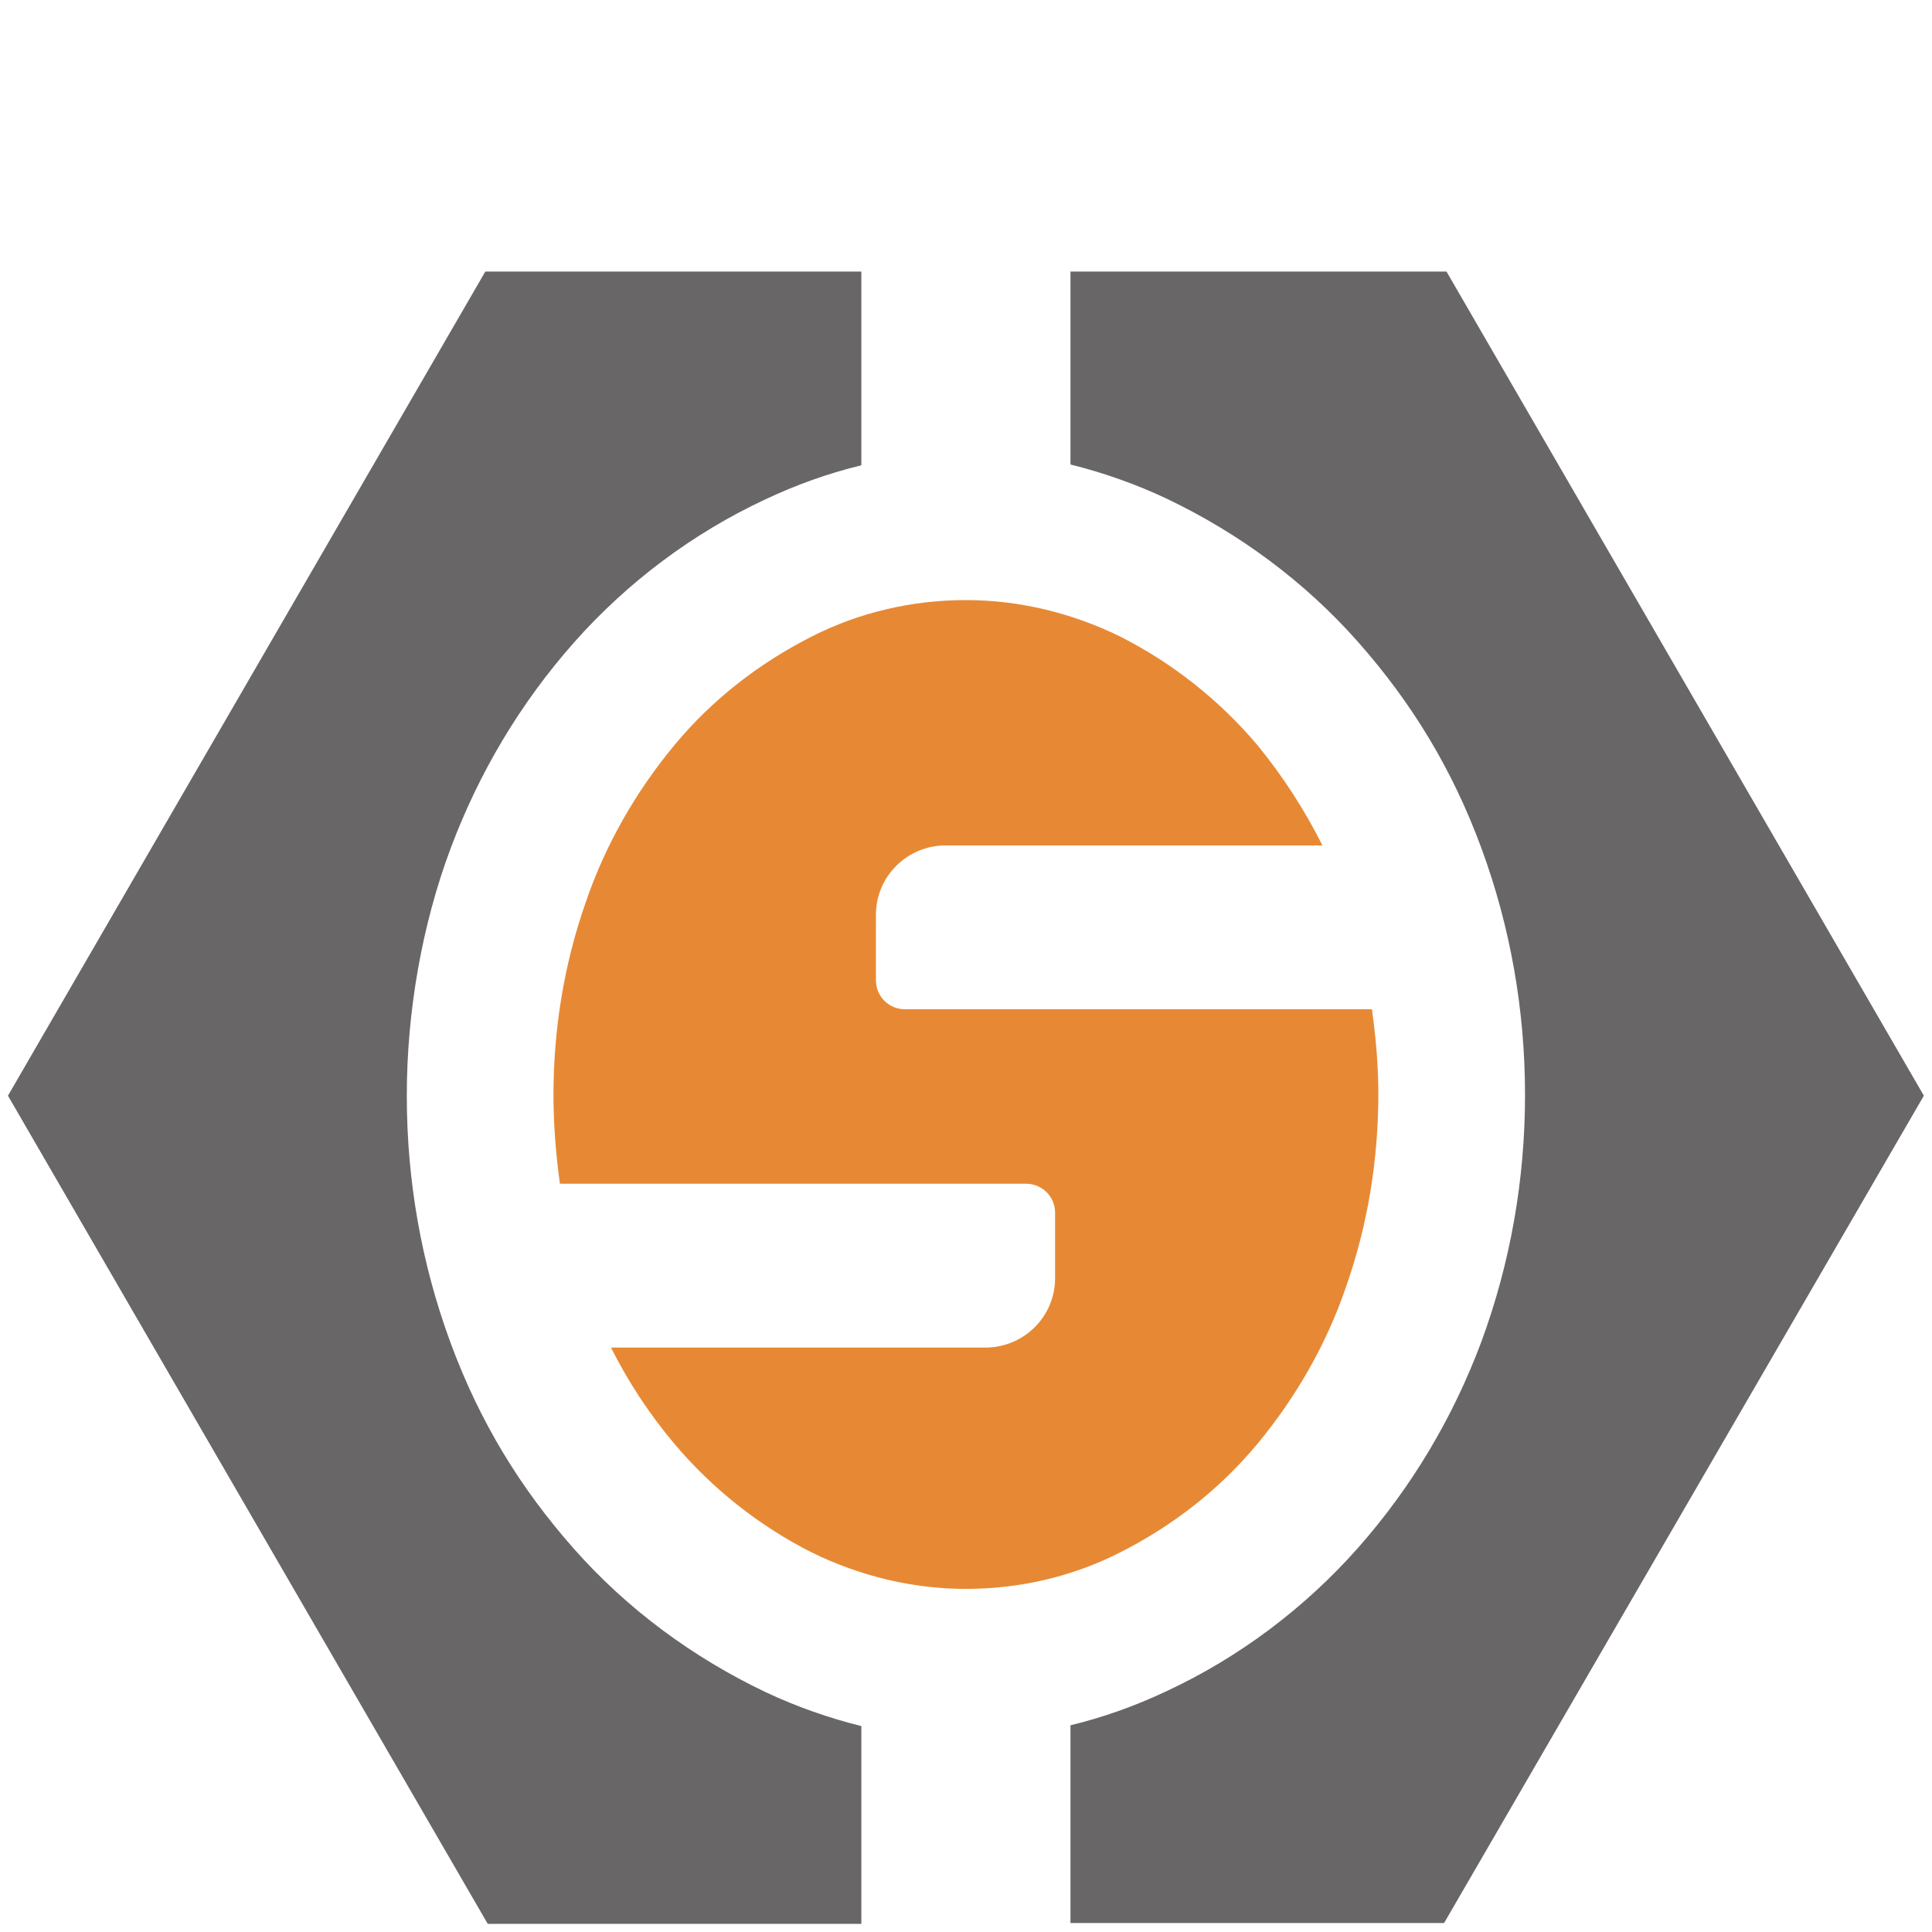
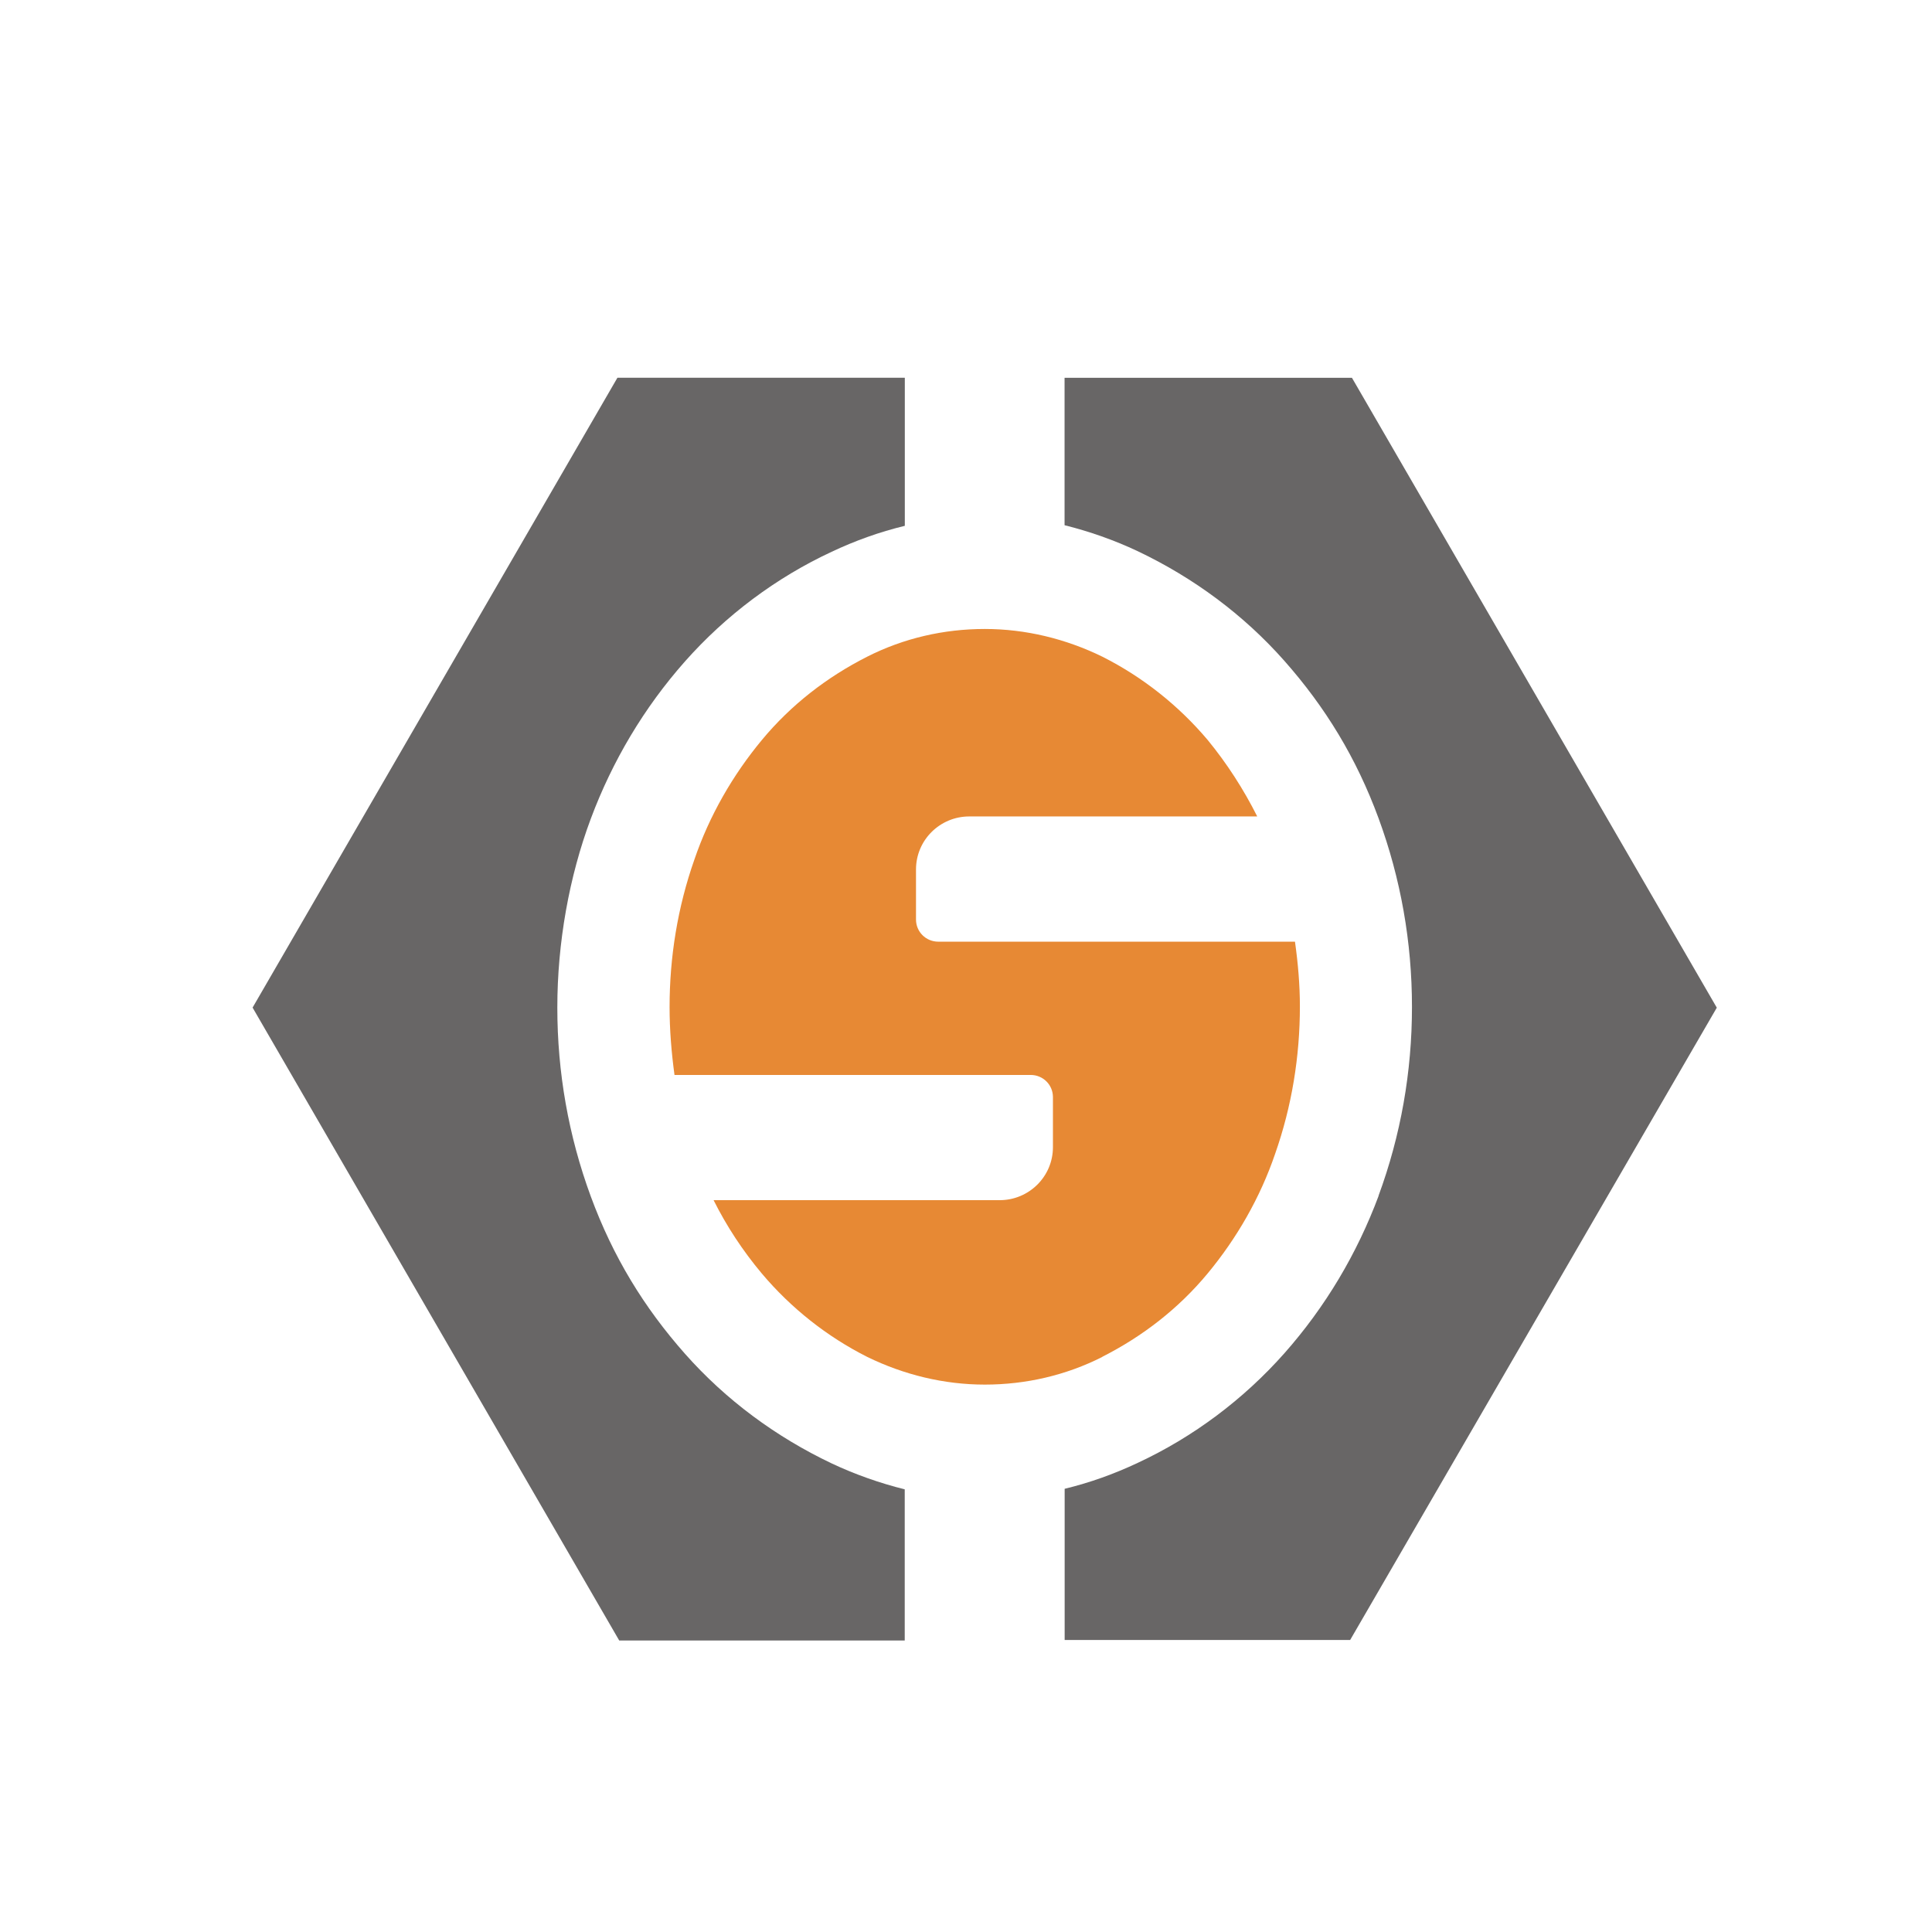
<svg xmlns="http://www.w3.org/2000/svg" id="_레이어_1" version="1.1" viewBox="0 0 216 216">
  <defs>
    <style>
      .st0 {
        fill: #e78934;
      }

      .st1 {
        fill: #686666;
      }
    </style>
  </defs>
  <g id="LWPOLYLINE">
-     <path class="st1" d="M165.61,150.03c3.26-8.84,4.89-18.14,4.89-27.62s-1.63-18.77-4.89-27.62c-3.26-8.84-7.79-16.24-13.77-23.01-5.98-6.77-13.32-12.18-21.47-16.06-3.44-1.62-7.07-2.89-10.69-3.79v-21.57h42.04l53.37,92.14-53.64,92.5h-41.77v-22.11c3.71-.9,7.25-2.17,10.69-3.79,8.15-3.79,15.49-9.3,21.47-16.06,5.98-6.77,10.6-14.53,13.77-23.01Z" />
+     <path class="st1" d="M154.12,133.69c2.49-6.76,3.74-13.86,3.74-21.11s-1.25-14.34-3.74-21.11c-2.49-6.76-5.95-12.41-10.52-17.58-4.57-5.17-10.18-9.31-16.41-12.27-2.63-1.24-5.4-2.21-8.17-2.9v-16.48h32.13l40.79,70.42-40.99,70.69h-31.92v-16.9c2.84-.69,5.54-1.66,8.17-2.9,6.23-2.9,11.84-7.11,16.41-12.27,4.57-5.17,8.1-11.1,10.52-17.58h0Z" />
  </g>
  <g id="LWPOLYLINE-2">
-     <path class="st1" d="M96.3,52.02c-3.71.9-7.25,2.17-10.69,3.79-8.15,3.79-15.49,9.3-21.47,16.06-5.98,6.77-10.6,14.53-13.77,23.01-3.17,8.48-4.89,18.14-4.89,27.62s1.63,18.77,4.89,27.62c3.26,8.84,7.79,16.24,13.77,23.01,5.98,6.77,13.32,12.18,21.47,16.06,3.44,1.62,7.07,2.89,10.69,3.79v22.11h-41.77L.89,122.5,54.26,30.36h42.04v21.66Z" />
+     <path class="st1" d="M101.15,58.79c-2.84.69-5.54,1.66-8.17,2.9-6.23,2.9-11.84,7.11-16.41,12.27-4.57,5.17-8.1,11.1-10.52,17.58-2.42,6.48-3.74,13.86-3.74,21.11s1.25,14.34,3.74,21.11c2.49,6.76,5.95,12.41,10.52,17.58,4.57,5.17,10.18,9.31,16.41,12.27,2.63,1.24,5.4,2.21,8.17,2.9v16.9h-31.92L28.24,112.65l40.79-70.42h32.13v16.55Z" />
  </g>
  <g id="LWPOLYLINE-3">
-     <path class="st0" d="M125.2,173.58c5.89-2.98,11.14-7.04,15.4-12.18s7.7-11.1,9.88-17.51c2.45-6.95,3.62-14.26,3.62-21.57,0-3.16-.27-6.32-.72-9.48h-52.19c-1.81,0-3.26-1.44-3.26-3.25v-7.31c0-4.33,3.53-7.76,7.79-7.76h42.13c-1.99-3.97-4.44-7.76-7.25-11.19-4.26-5.05-9.51-9.21-15.4-12.18-5.35-2.62-11.23-4.06-17.21-4.06s-11.87,1.35-17.21,4.06c-5.89,2.98-11.14,7.04-15.4,12.18-4.26,5.14-7.7,11.1-9.88,17.51-2.45,6.95-3.62,14.26-3.62,21.57,0,3.34.27,6.68.72,9.93h52.1c1.81,0,3.26,1.44,3.26,3.25v7.31c0,4.33-3.53,7.76-7.79,7.76h-41.86c1.9,3.79,4.26,7.4,7.07,10.74,4.26,5.05,9.51,9.21,15.4,12.18,5.35,2.62,11.23,4.06,17.21,4.06s11.87-1.35,17.21-4.06Z" />
+     <path class="st0" d="M123.24,151.69c4.5-2.28,8.51-5.38,11.77-9.31,3.26-3.93,5.88-8.48,7.55-13.38,1.87-5.31,2.77-10.9,2.77-16.48,0-2.41-.21-4.83-.55-7.24h-39.88c-1.38,0-2.49-1.1-2.49-2.48v-5.59c0-3.31,2.7-5.93,5.95-5.93h32.2c-1.52-3.03-3.39-5.93-5.54-8.55-3.26-3.86-7.27-7.04-11.77-9.31-4.09-2-8.58-3.1-13.15-3.1s-9.07,1.03-13.15,3.1c-4.5,2.28-8.51,5.38-11.77,9.31s-5.88,8.48-7.55,13.38c-1.87,5.31-2.77,10.9-2.77,16.48,0,2.55.21,5.1.55,7.59h39.82c1.38,0,2.49,1.1,2.49,2.48v5.59c0,3.31-2.7,5.93-5.95,5.93h-31.99c1.45,2.9,3.26,5.66,5.4,8.21,3.26,3.86,7.27,7.04,11.77,9.31,4.09,2,8.58,3.1,13.15,3.1s9.07-1.03,13.15-3.1h0Z" />
  </g>
</svg>
